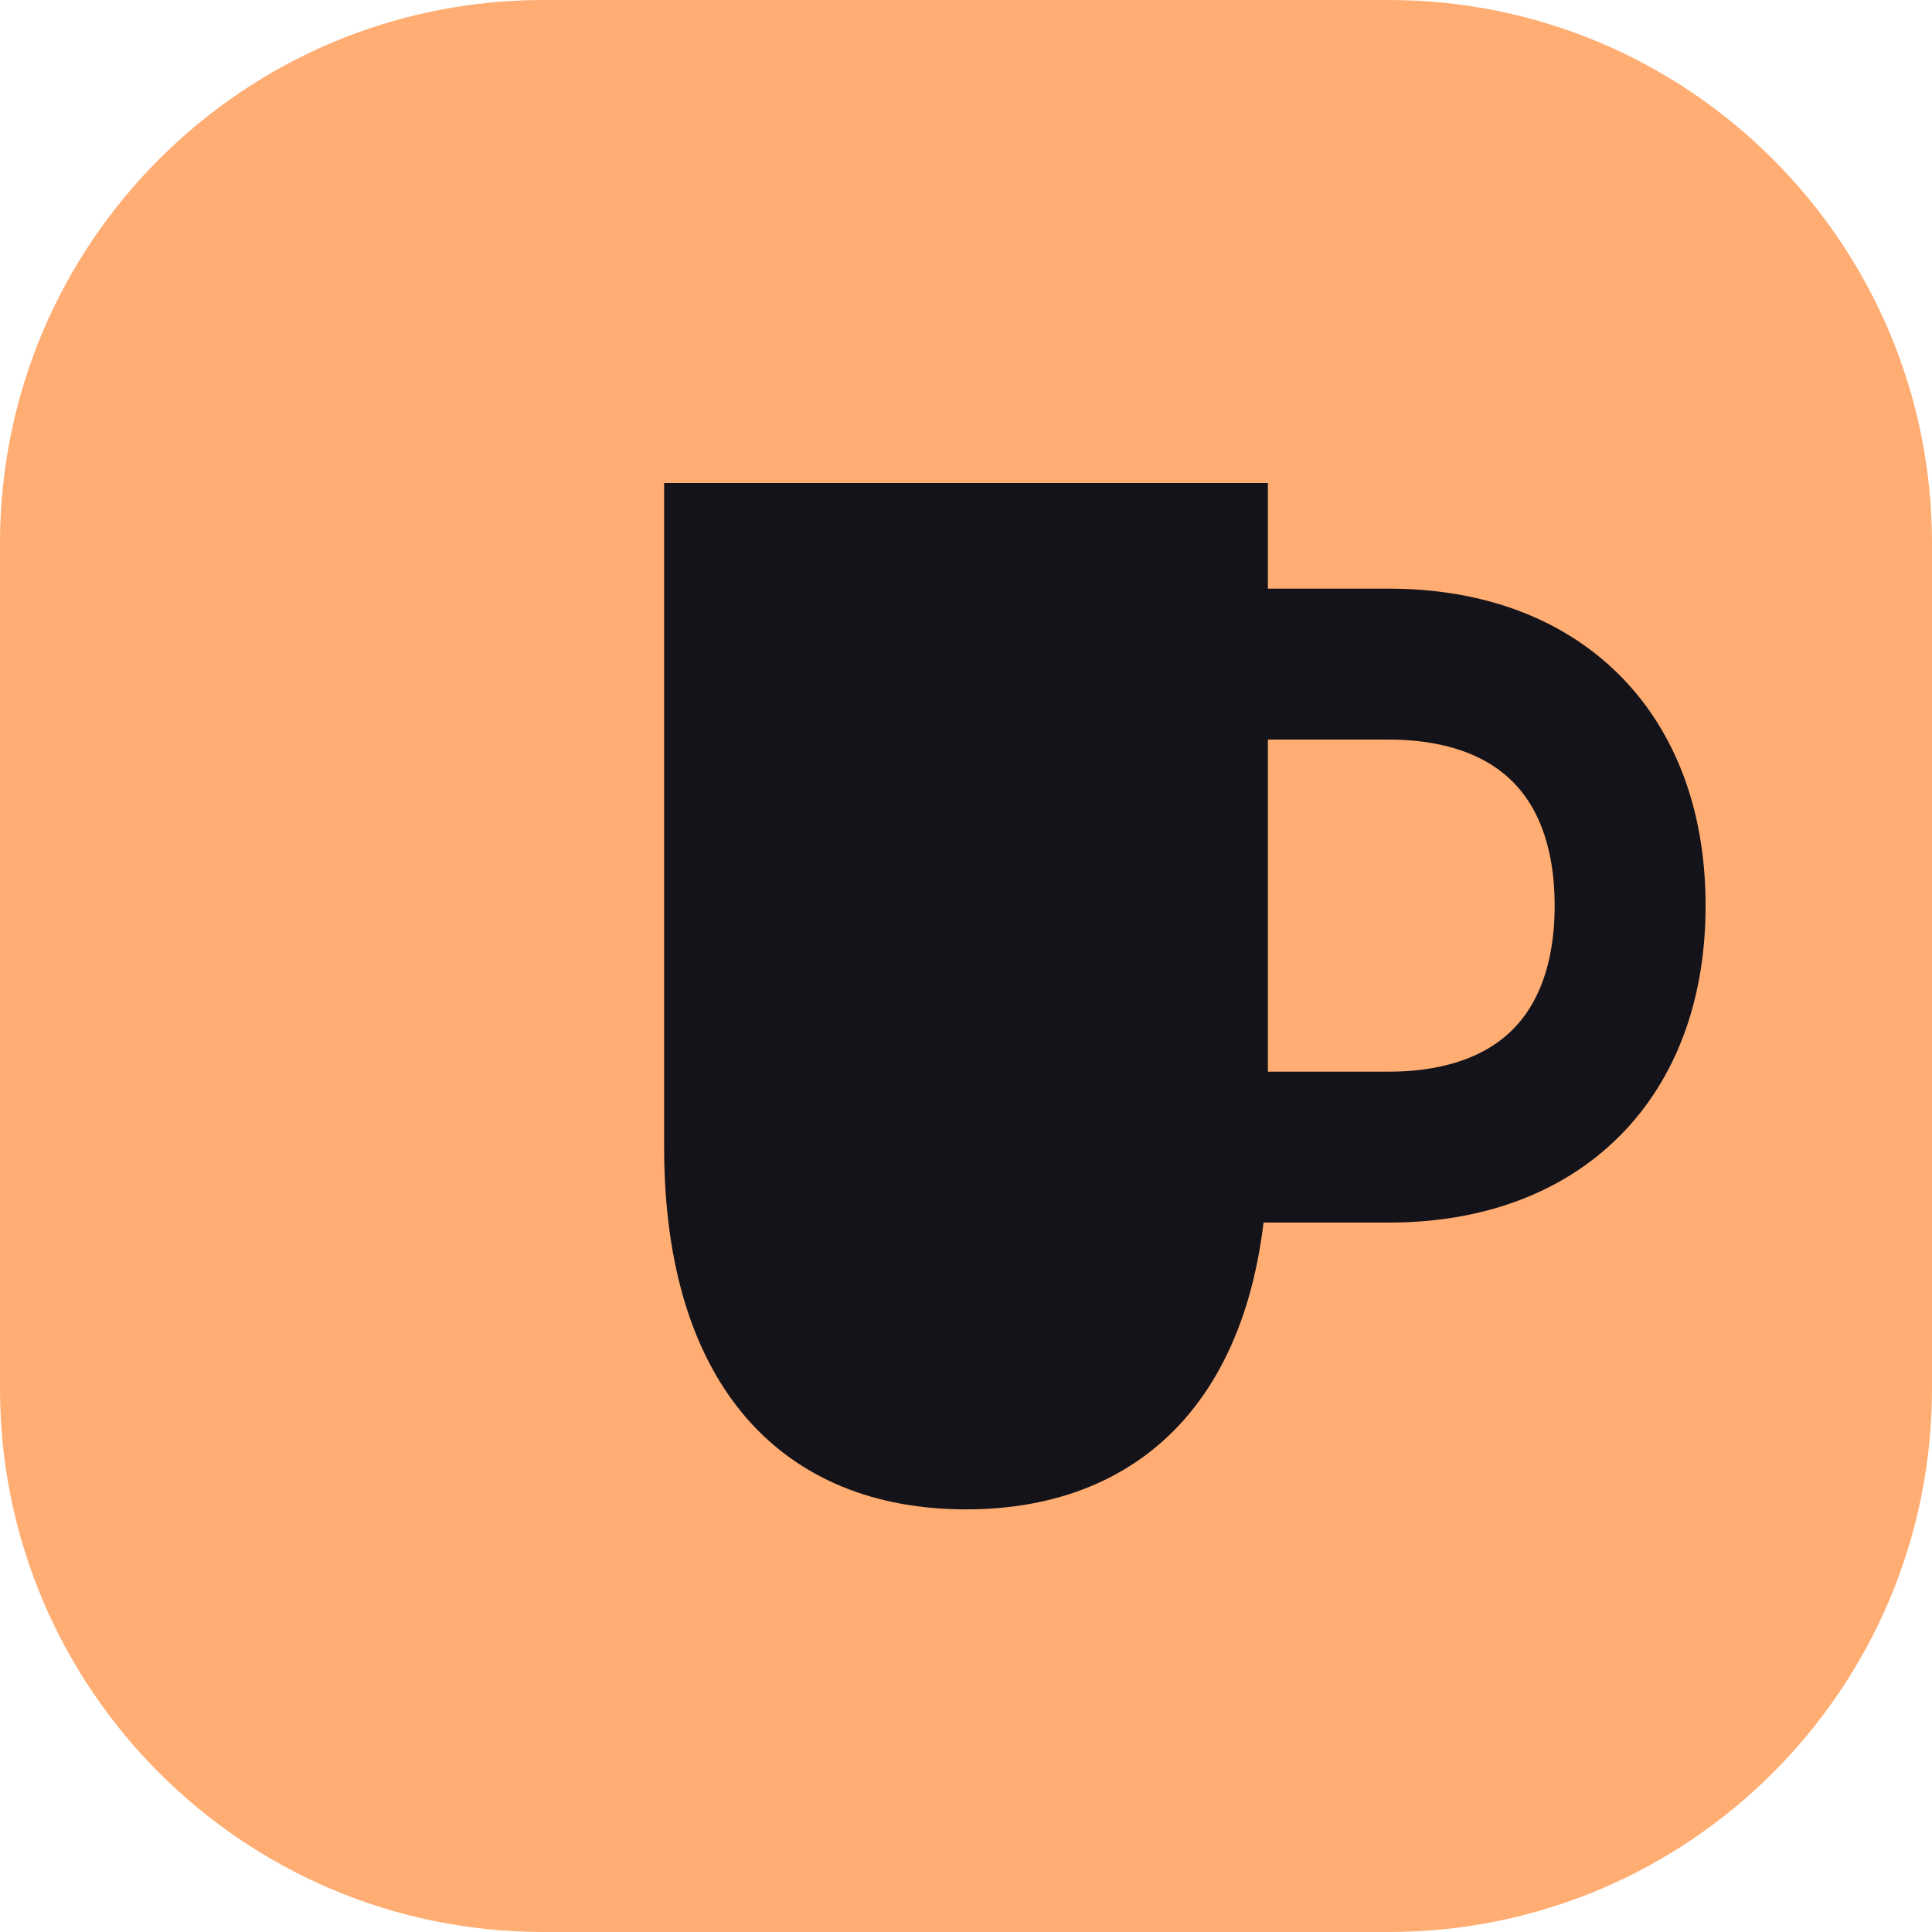
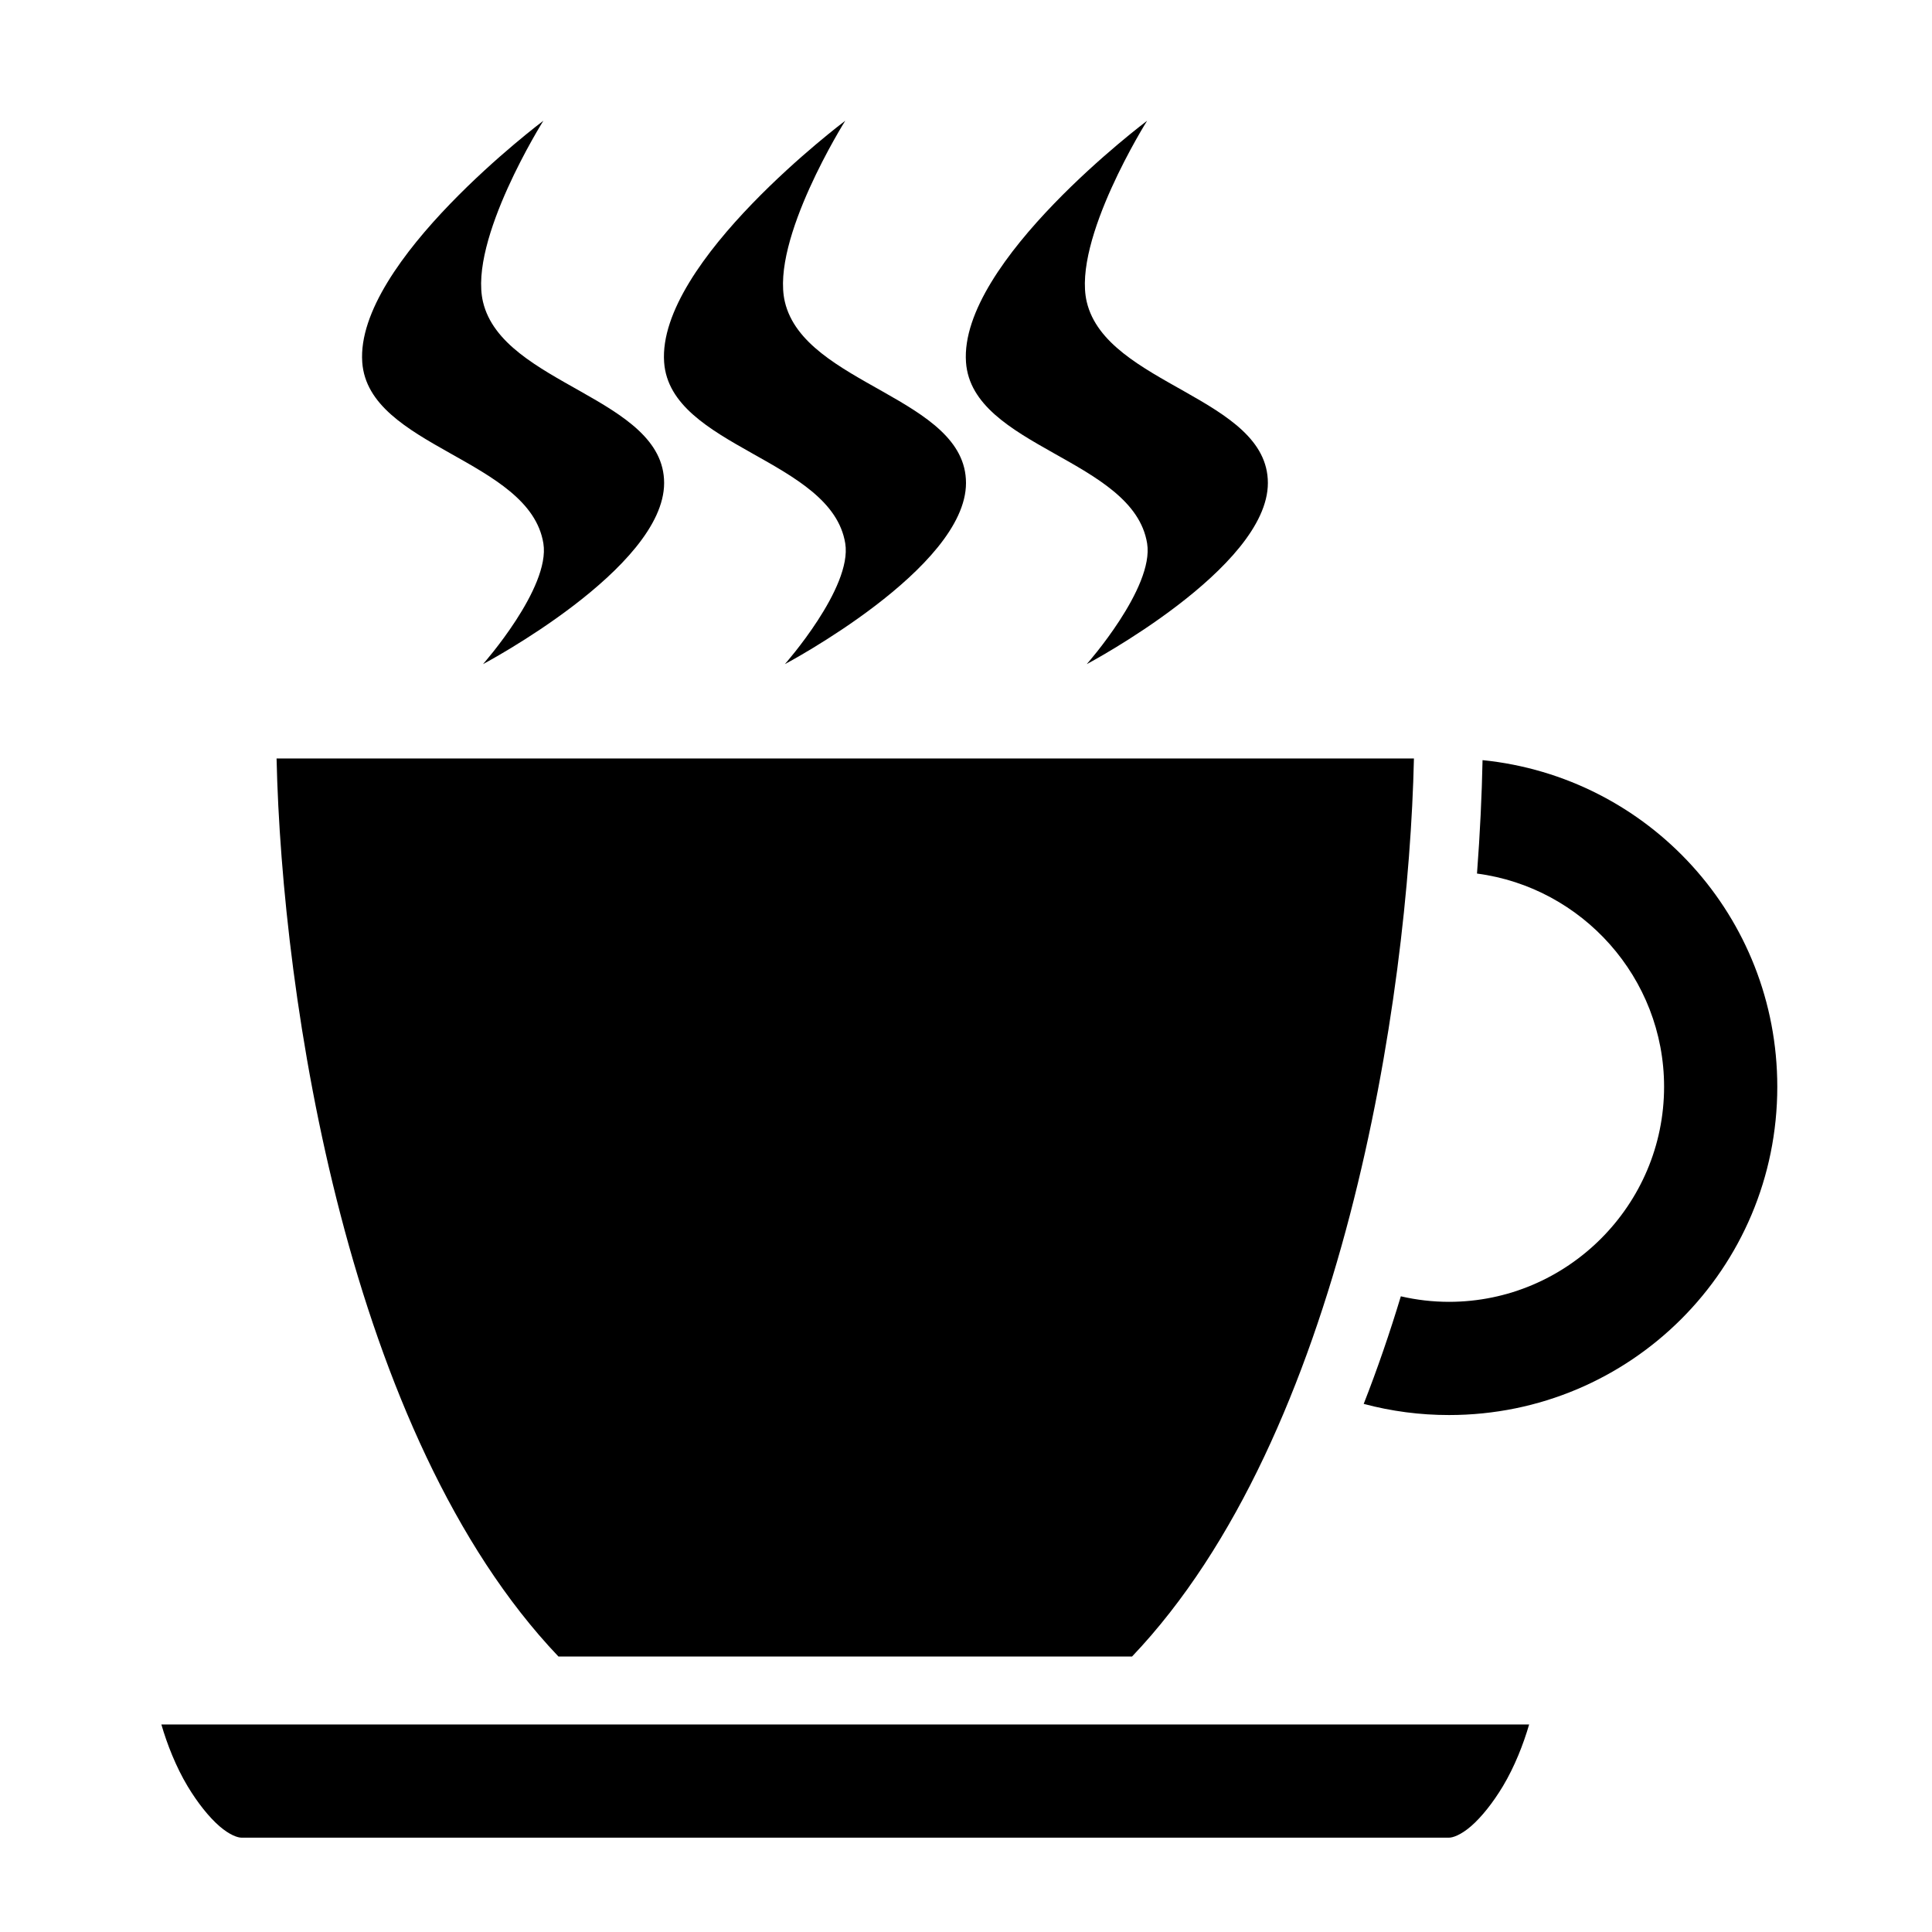
- <svg xmlns="http://www.w3.org/2000/svg" viewBox="0 0 64 64">
-   <rect width="64" height="64" rx="18" fill="#ffad72" />
-   <path d="M22 16h20v22c0 8-4 12-10 12s-10-4-10-12V16Z" fill="#15131a" />
-   <path d="M42 22h4c5 0 8 3 8 8s-3 8-8 8h-4" fill="none" stroke="#15131a" stroke-width="5" stroke-linecap="round" />
+ <svg xmlns="http://www.w3.org/2000/svg" width="512" height="512" viewBox="0 0 512 512">
+   <path fill="currentColor" d="M144 32S94.11 69.4 96 96c1.604 22.57 44.375 25.665 48 48c1.91 11.772-16 32-16 32s48-25.373 48-48s-42.8-25.978-48-48c-3.875-16.414 16-48 16-48m80 0s-49.89 37.4-48 64c1.604 22.57 44.375 25.665 48 48c1.91 11.772-16 32-16 32s48-25.373 48-48s-42.8-25.978-48-48c-3.875-16.414 16-48 16-48m80 0s-49.89 37.4-48 64c1.604 22.57 44.375 25.665 48 48c1.91 11.772-16 32-16 32s48-25.373 48-48s-42.8-25.978-48-48c-3.875-16.414 16-48 16-48M73.293 201c1.43 63.948 18.943 179.432 74.707 238h152c55.764-58.568 73.278-174.052 74.707-238zm319.598.445c-.186 9.152-.652 19.252-1.472 30.057C419.312 235.162 441 259.142 441 288c0 31.374-25.626 57-57 57a56.7 56.7 0 0 1-12.764-1.465c-2.912 9.62-6.176 19.165-9.84 28.51A87.5 87.5 0 0 0 384 375c48.155 0 87-38.845 87-87c0-45.153-34.153-82.12-78.11-86.555zM42.763 457c1.507 5.193 3.854 11.2 6.955 16.37c2.637 4.394 5.69 8.207 8.428 10.58C60.882 486.32 63 487 64 487h320c1 0 3.118-.678 5.855-3.05c2.738-2.373 5.79-6.186 8.428-10.58c3.1-5.17 5.448-11.177 6.955-16.37z" />
</svg>
